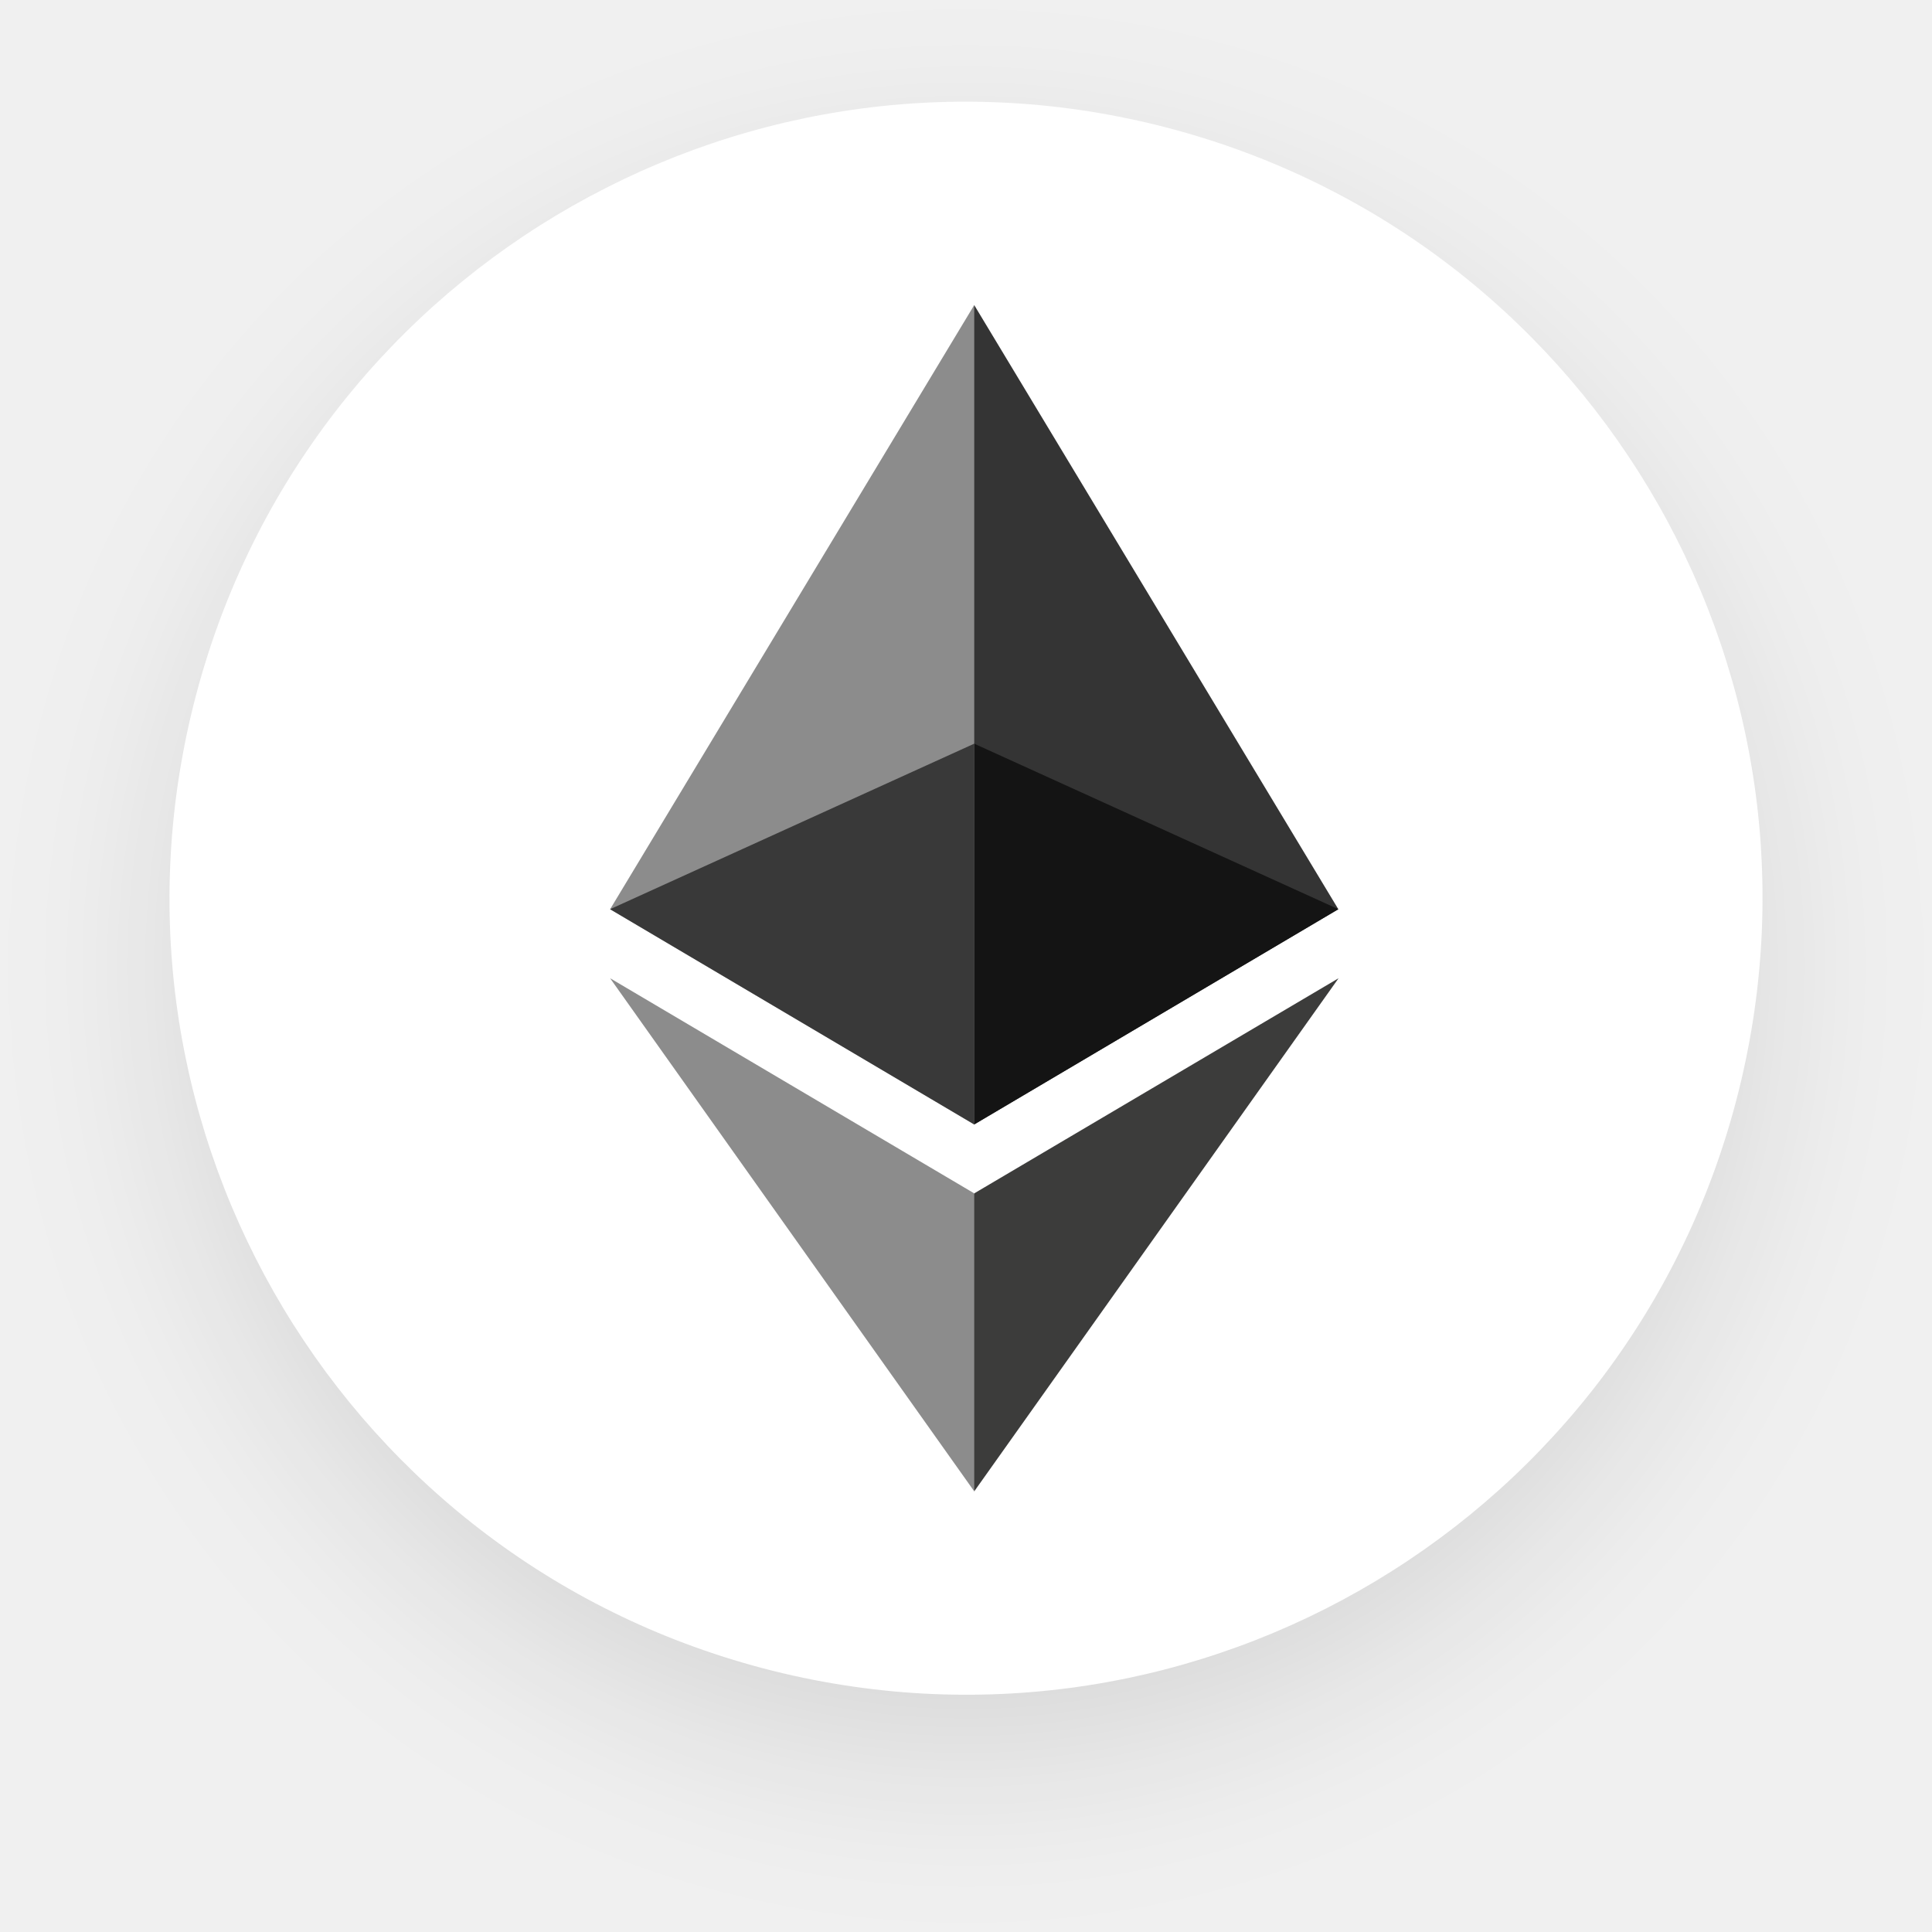
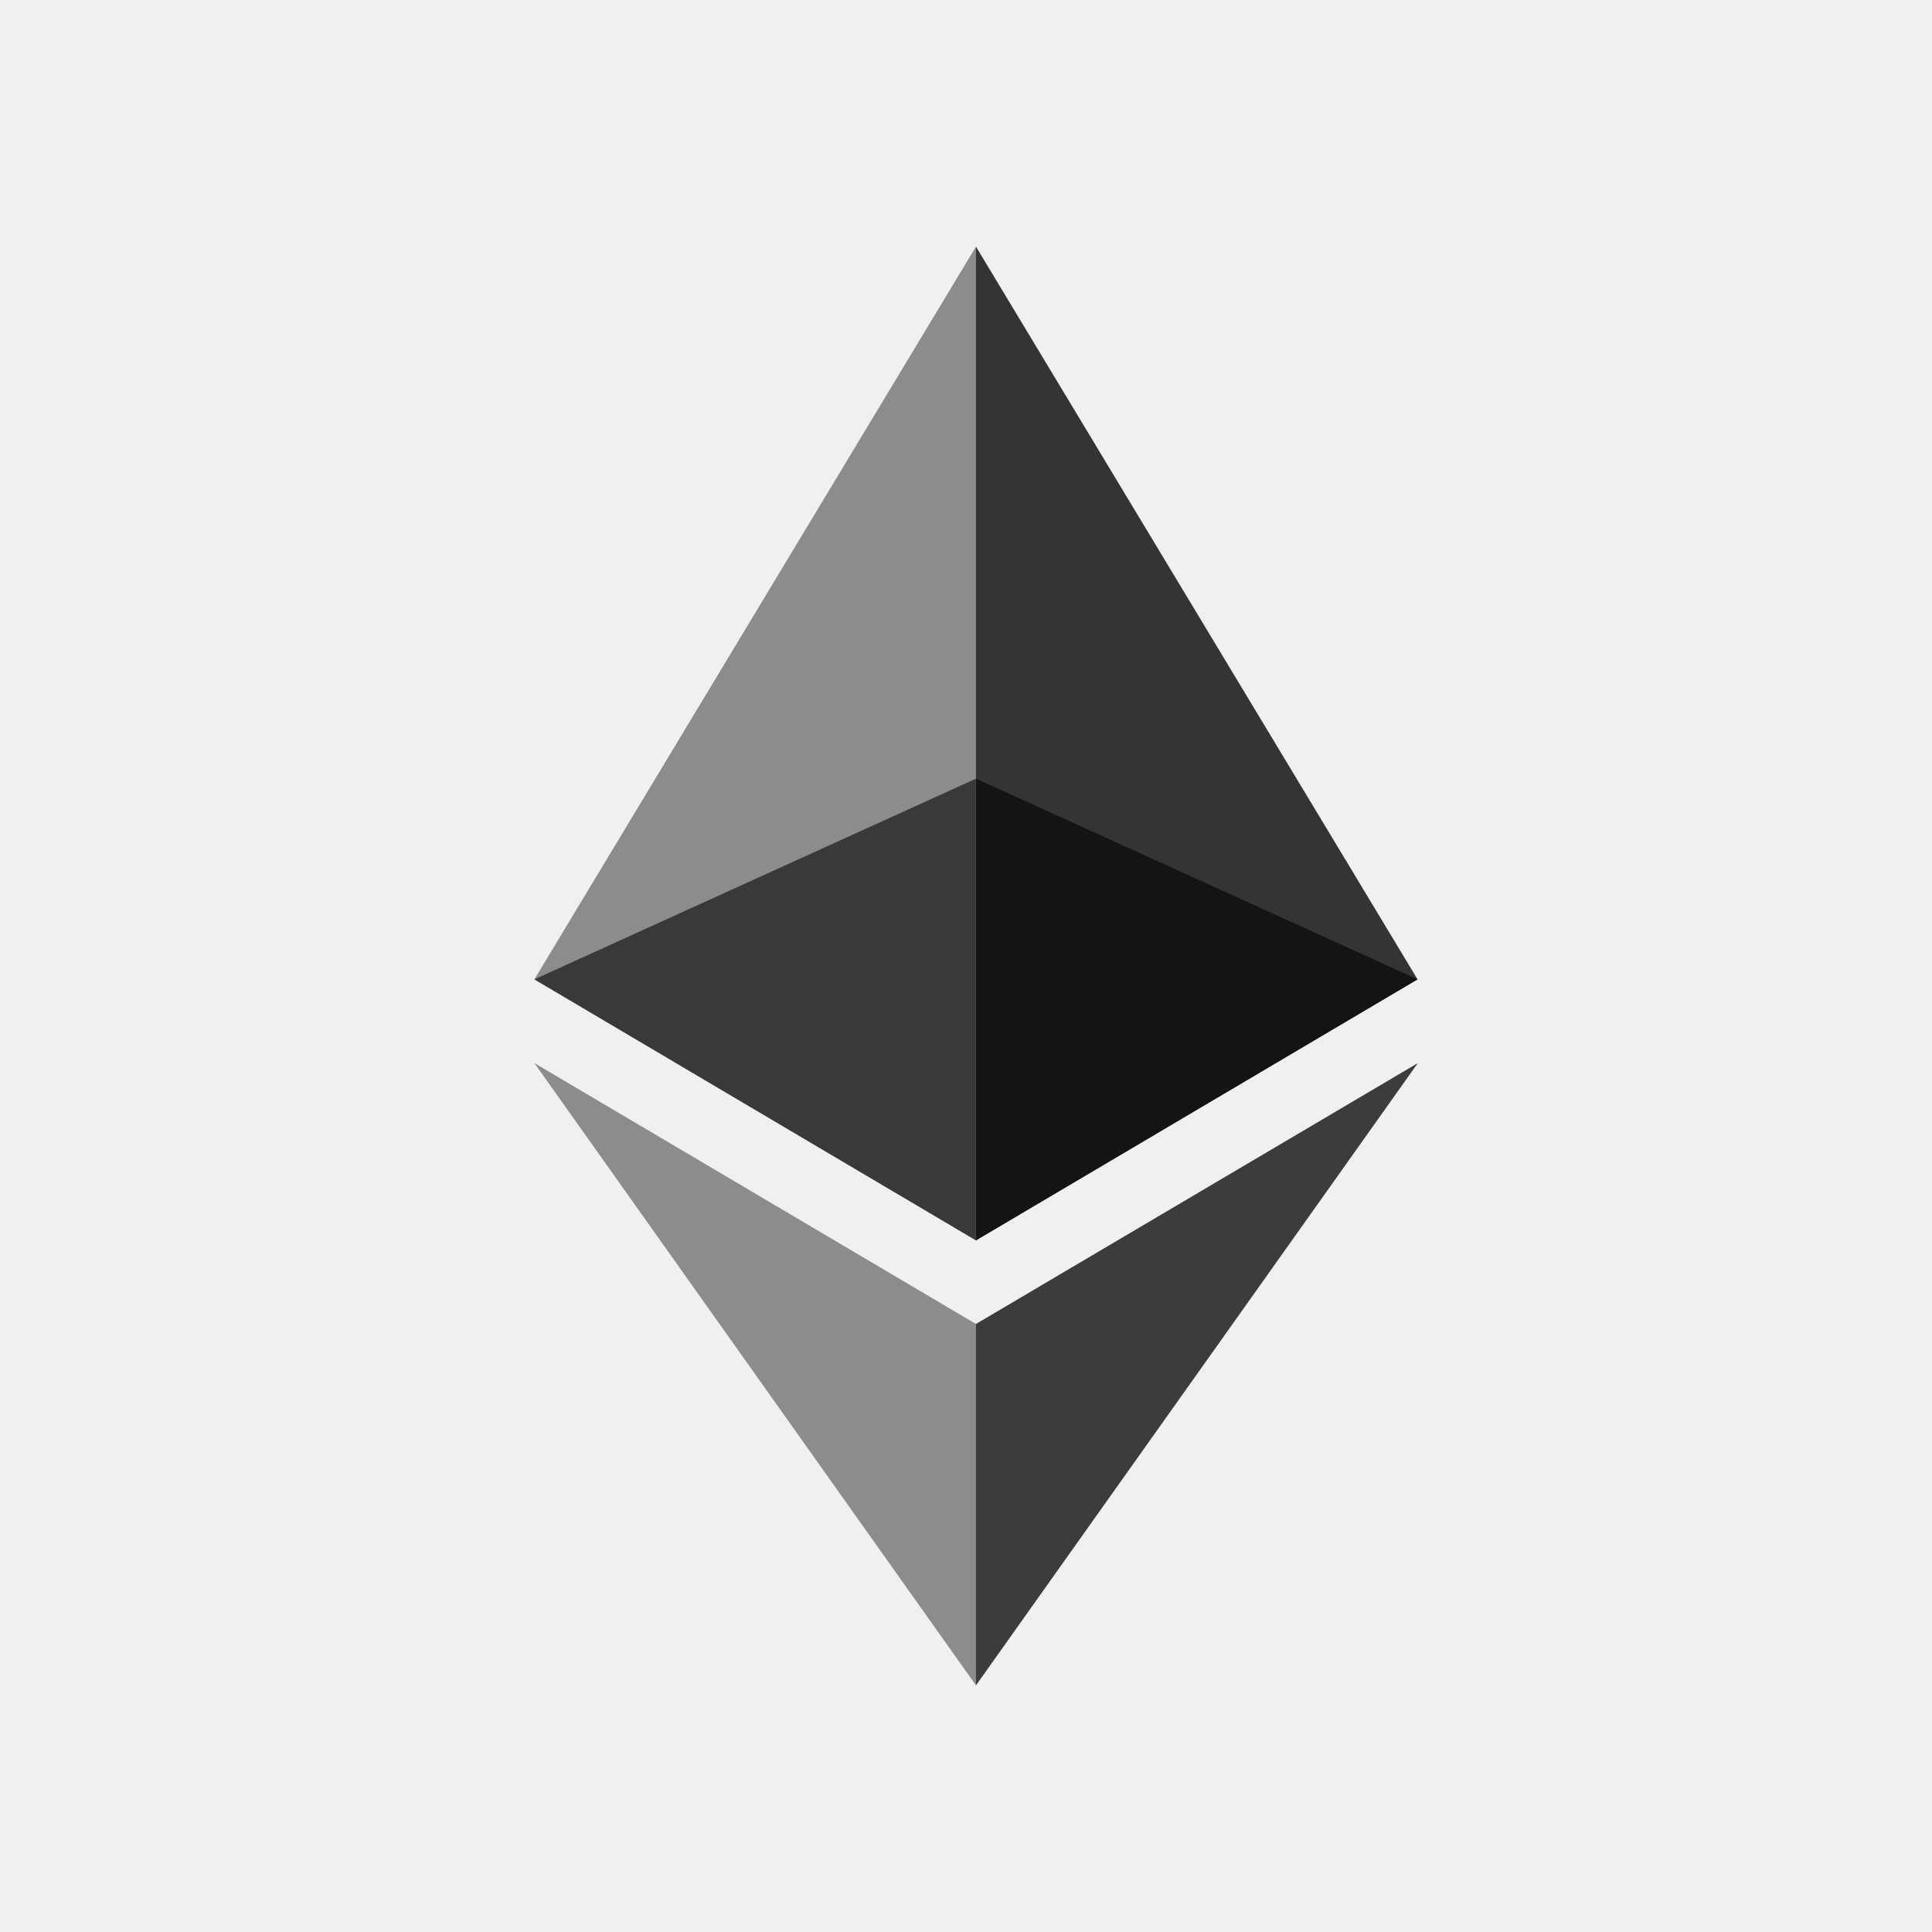
- <svg xmlns="http://www.w3.org/2000/svg" width="57" height="57" viewBox="0 0 57 57" fill="none">
-   <g filter="url(#filter0_d)">
-     <path d="M51.297 32.185C48.158 44.774 35.405 52.435 22.813 49.297C10.226 46.158 2.564 33.406 5.704 20.818C8.841 8.227 21.594 0.565 34.182 3.703C46.774 6.842 54.436 19.595 51.297 32.185H51.297Z" fill="white" />
-   </g>
-   <path d="M28.742 9L28.508 9.798V32.94L28.742 33.175L39.485 26.825L28.742 9Z" fill="#343434" />
-   <path d="M28.743 9L18 26.825L28.743 33.175V21.942V9Z" fill="#8C8C8C" />
-   <path d="M28.743 35.208L28.61 35.369V43.613L28.743 43.999L39.492 28.861L28.743 35.208Z" fill="#3C3C3B" />
-   <path d="M28.743 43.999V35.208L18 28.861L28.743 43.999Z" fill="#8C8C8C" />
-   <path d="M28.742 33.174L39.485 26.824L28.742 21.941V33.174Z" fill="#141414" />
-   <path d="M18 26.824L28.742 33.174V21.941L18 26.824Z" fill="#393939" />
-   <defs>
-     <filter id="filter0_d" x="0" y="0" width="57" height="57" filterUnits="userSpaceOnUse" color-interpolation-filters="sRGB">
-       <feFlood flood-opacity="0" result="BackgroundImageFix" />
-       <feColorMatrix in="SourceAlpha" type="matrix" values="0 0 0 0 0 0 0 0 0 0 0 0 0 0 0 0 0 0 127 0" />
-       <feOffset dy="2" />
-       <feGaussianBlur stdDeviation="2.5" />
-       <feColorMatrix type="matrix" values="0 0 0 0 0 0 0 0 0 0 0 0 0 0 0 0 0 0 0.1 0" />
-       <feBlend mode="normal" in2="BackgroundImageFix" result="effect1_dropShadow" />
-       <feBlend mode="normal" in="SourceGraphic" in2="effect1_dropShadow" result="shape" />
-     </filter>
-   </defs>
+ <svg xmlns="http://www.w3.org/2000/svg" width="32" height="32" viewBox="0 0 32 32" fill="none">
+   <path d="M16.165 4.085L16.006 4.628V20.385L16.165 20.544L23.479 16.221L16.165 4.085Z" fill="#343434" />
+   <path d="M16.165 4.085L8.851 16.221L16.165 20.544V12.896V4.085Z" fill="#8C8C8C" />
+   <path d="M16.165 21.929L16.075 22.039V27.652L16.165 27.915L23.484 17.608L16.165 21.929Z" fill="#3C3C3B" />
+   <path d="M16.165 27.915V21.929L8.851 17.608L16.165 27.915Z" fill="#8C8C8C" />
+   <path d="M16.165 20.544L23.479 16.221L16.165 12.897V20.544Z" fill="#141414" />
+   <path d="M8.851 16.221L16.165 20.544V12.897L8.851 16.221Z" fill="#393939" />
</svg>
